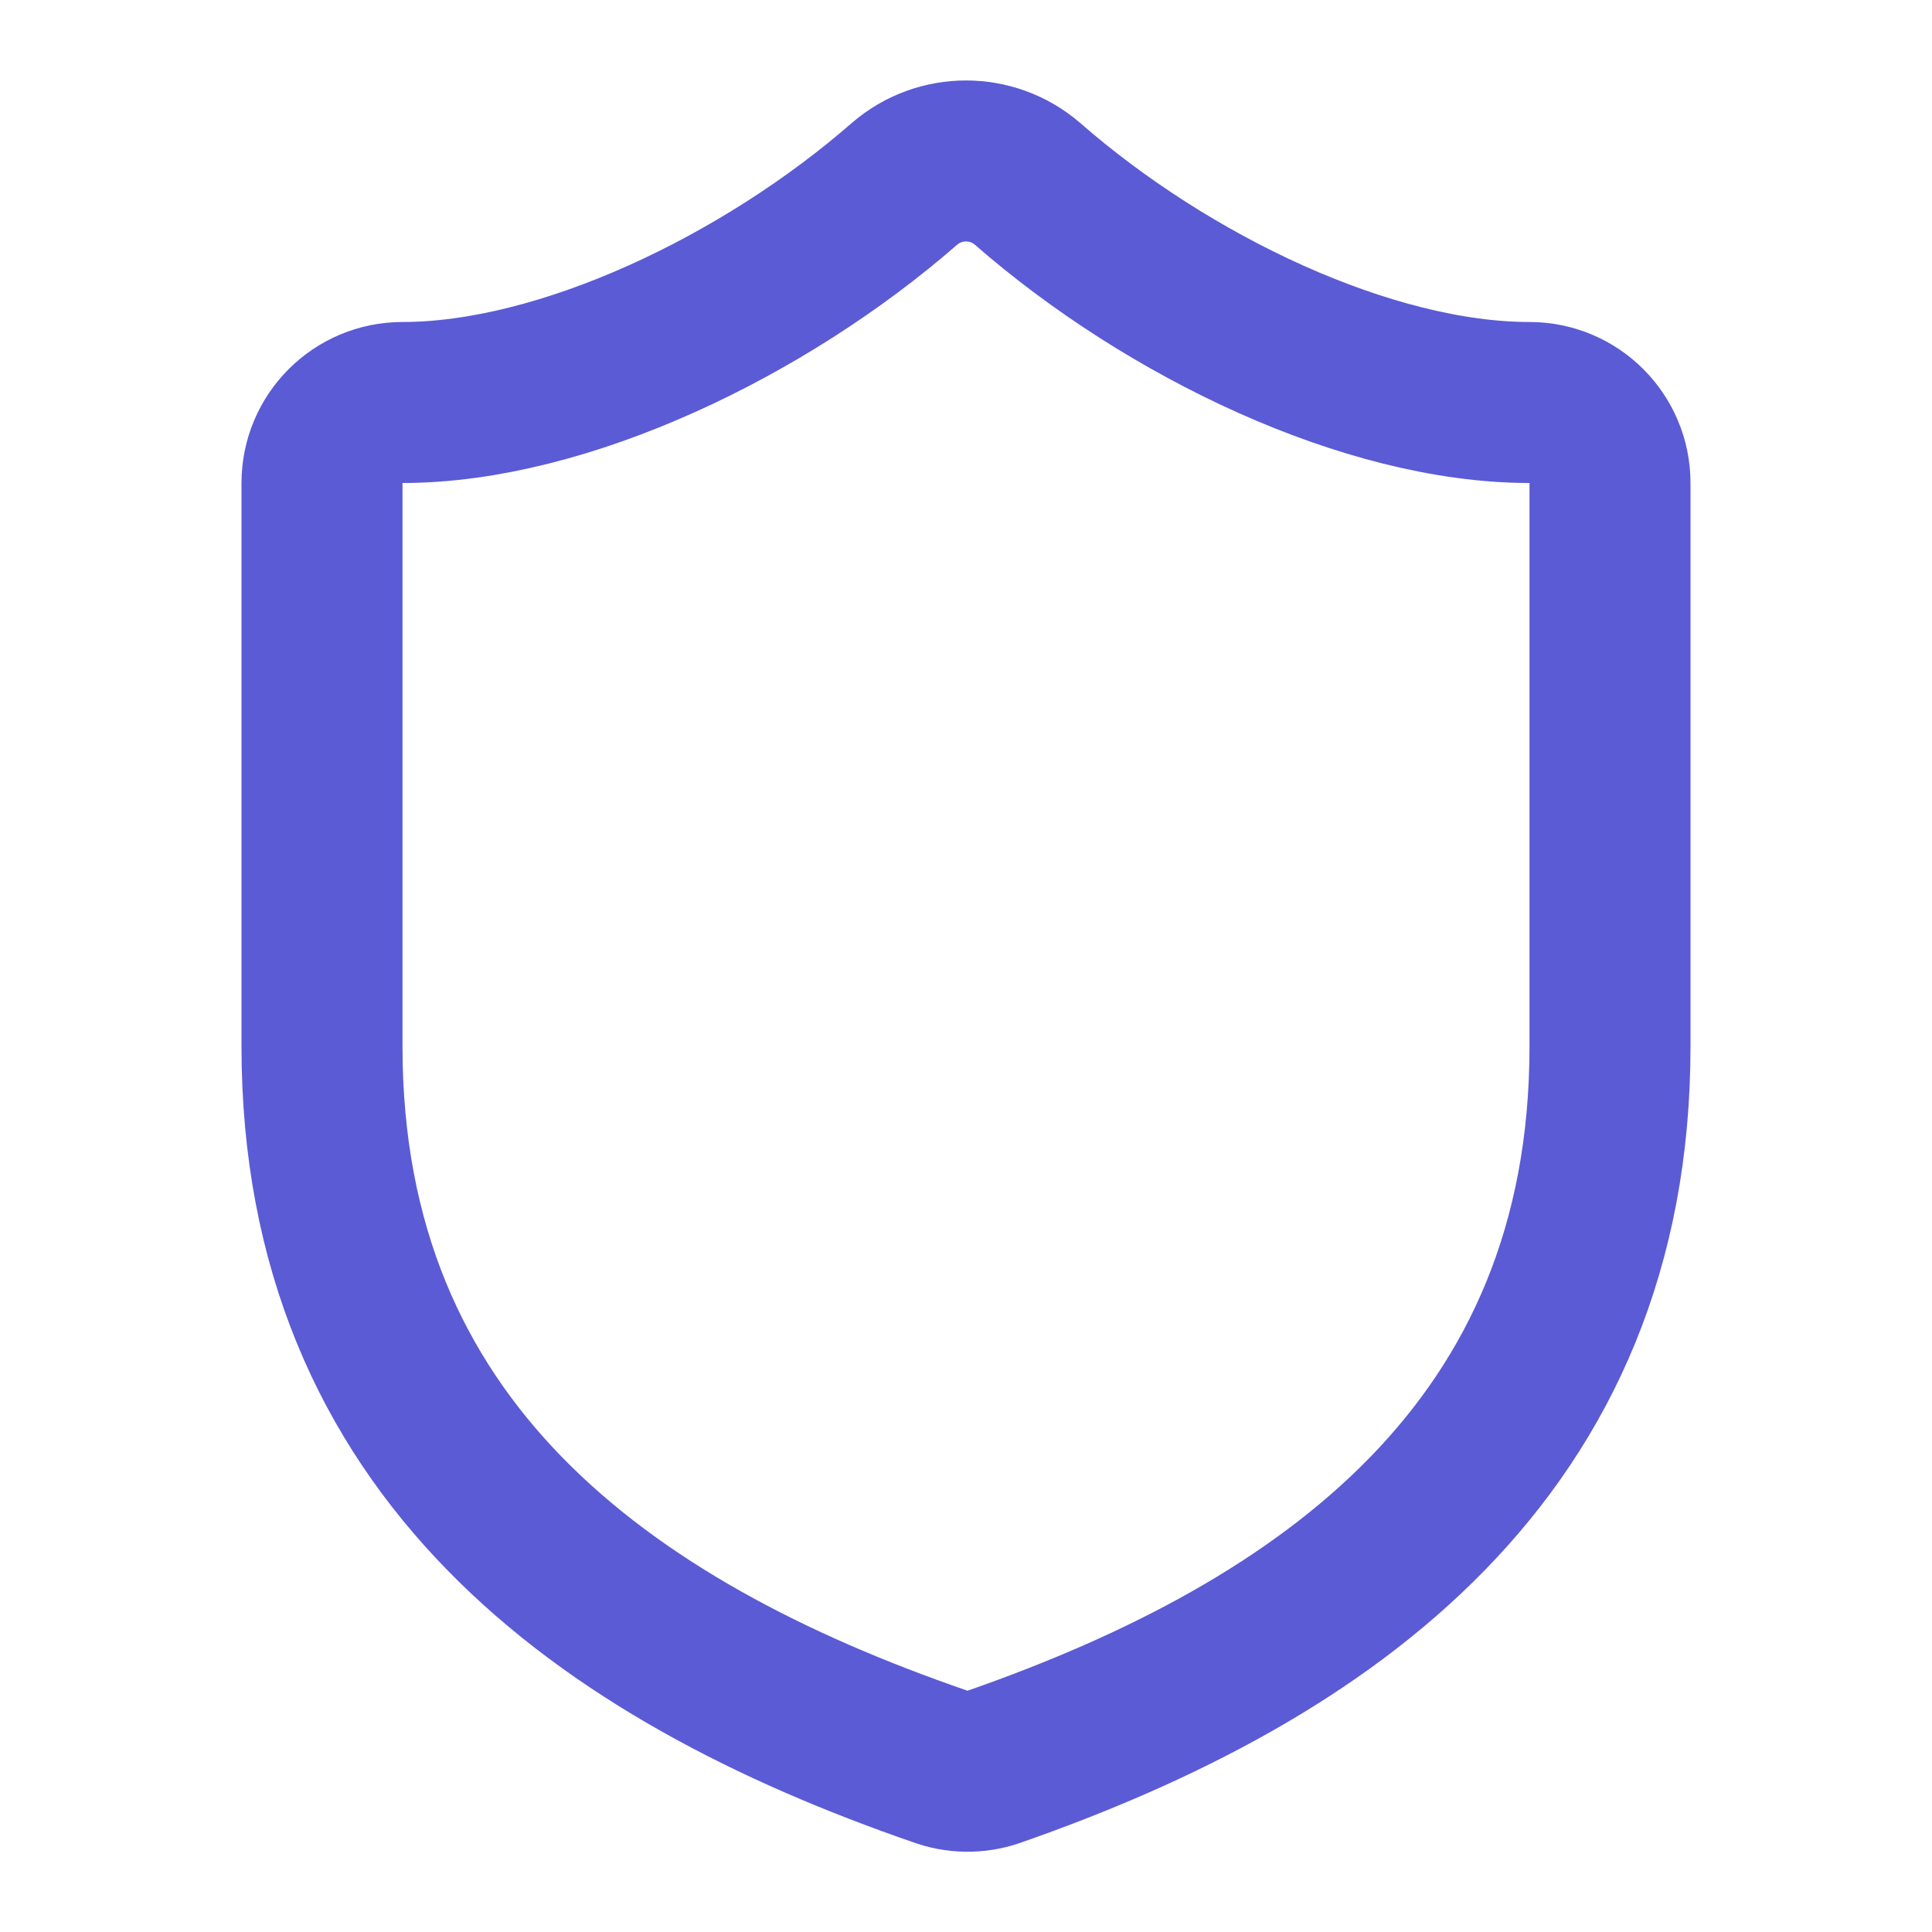
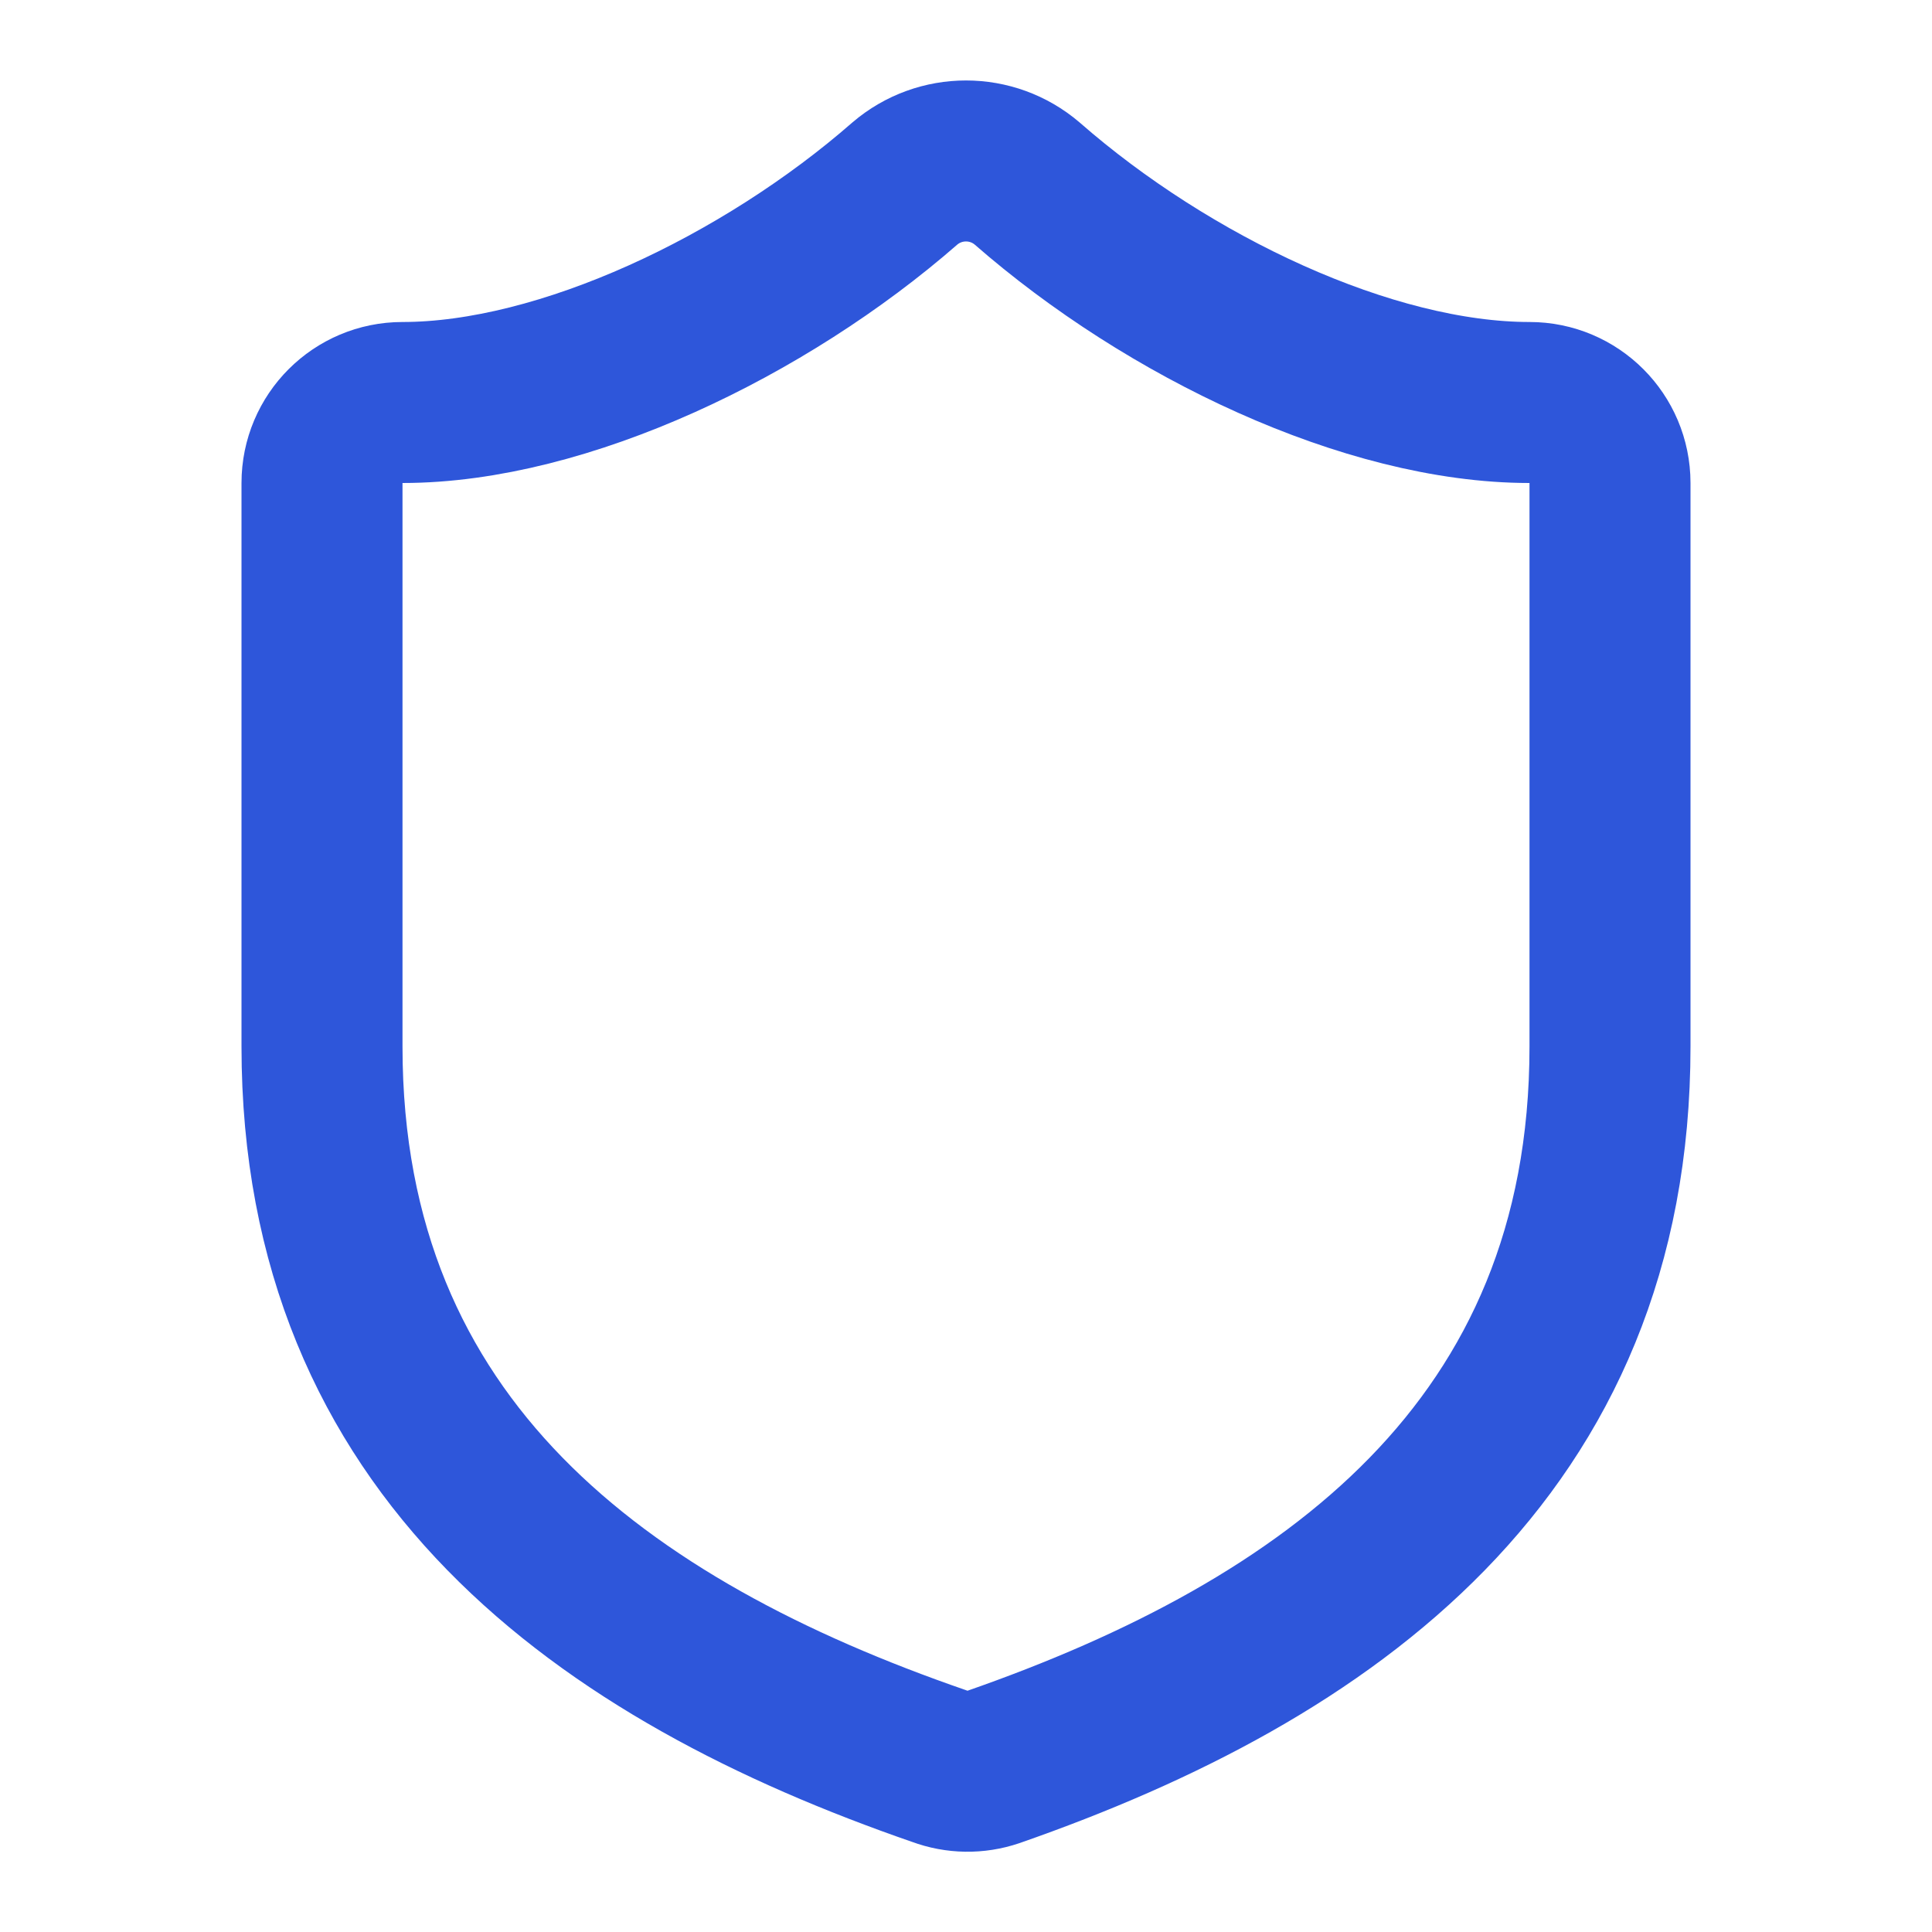
- <svg xmlns="http://www.w3.org/2000/svg" width="32" height="32" viewBox="0 0 24 24" fill="none" stroke="#5B5BD6" stroke-width="2" stroke-linecap="round" stroke-linejoin="round">
+ <svg xmlns="http://www.w3.org/2000/svg" width="32" height="32" viewBox="0 0 24 24" fill="none" stroke="#2E56DA" stroke-width="2" stroke-linecap="round" stroke-linejoin="round">
  <path d="M20 13c0 5-3.5 7.5-7.66 8.95a1 1 0 0 1-.67-.01C7.5 20.5 4 18 4 13V6a1 1 0 0 1 1-1c2 0 4.5-1.2 6.24-2.72a1.17 1.17 0 0 1 1.52 0C14.51 3.81 17 5 19 5a1 1 0 0 1 1 1z" />
</svg>
